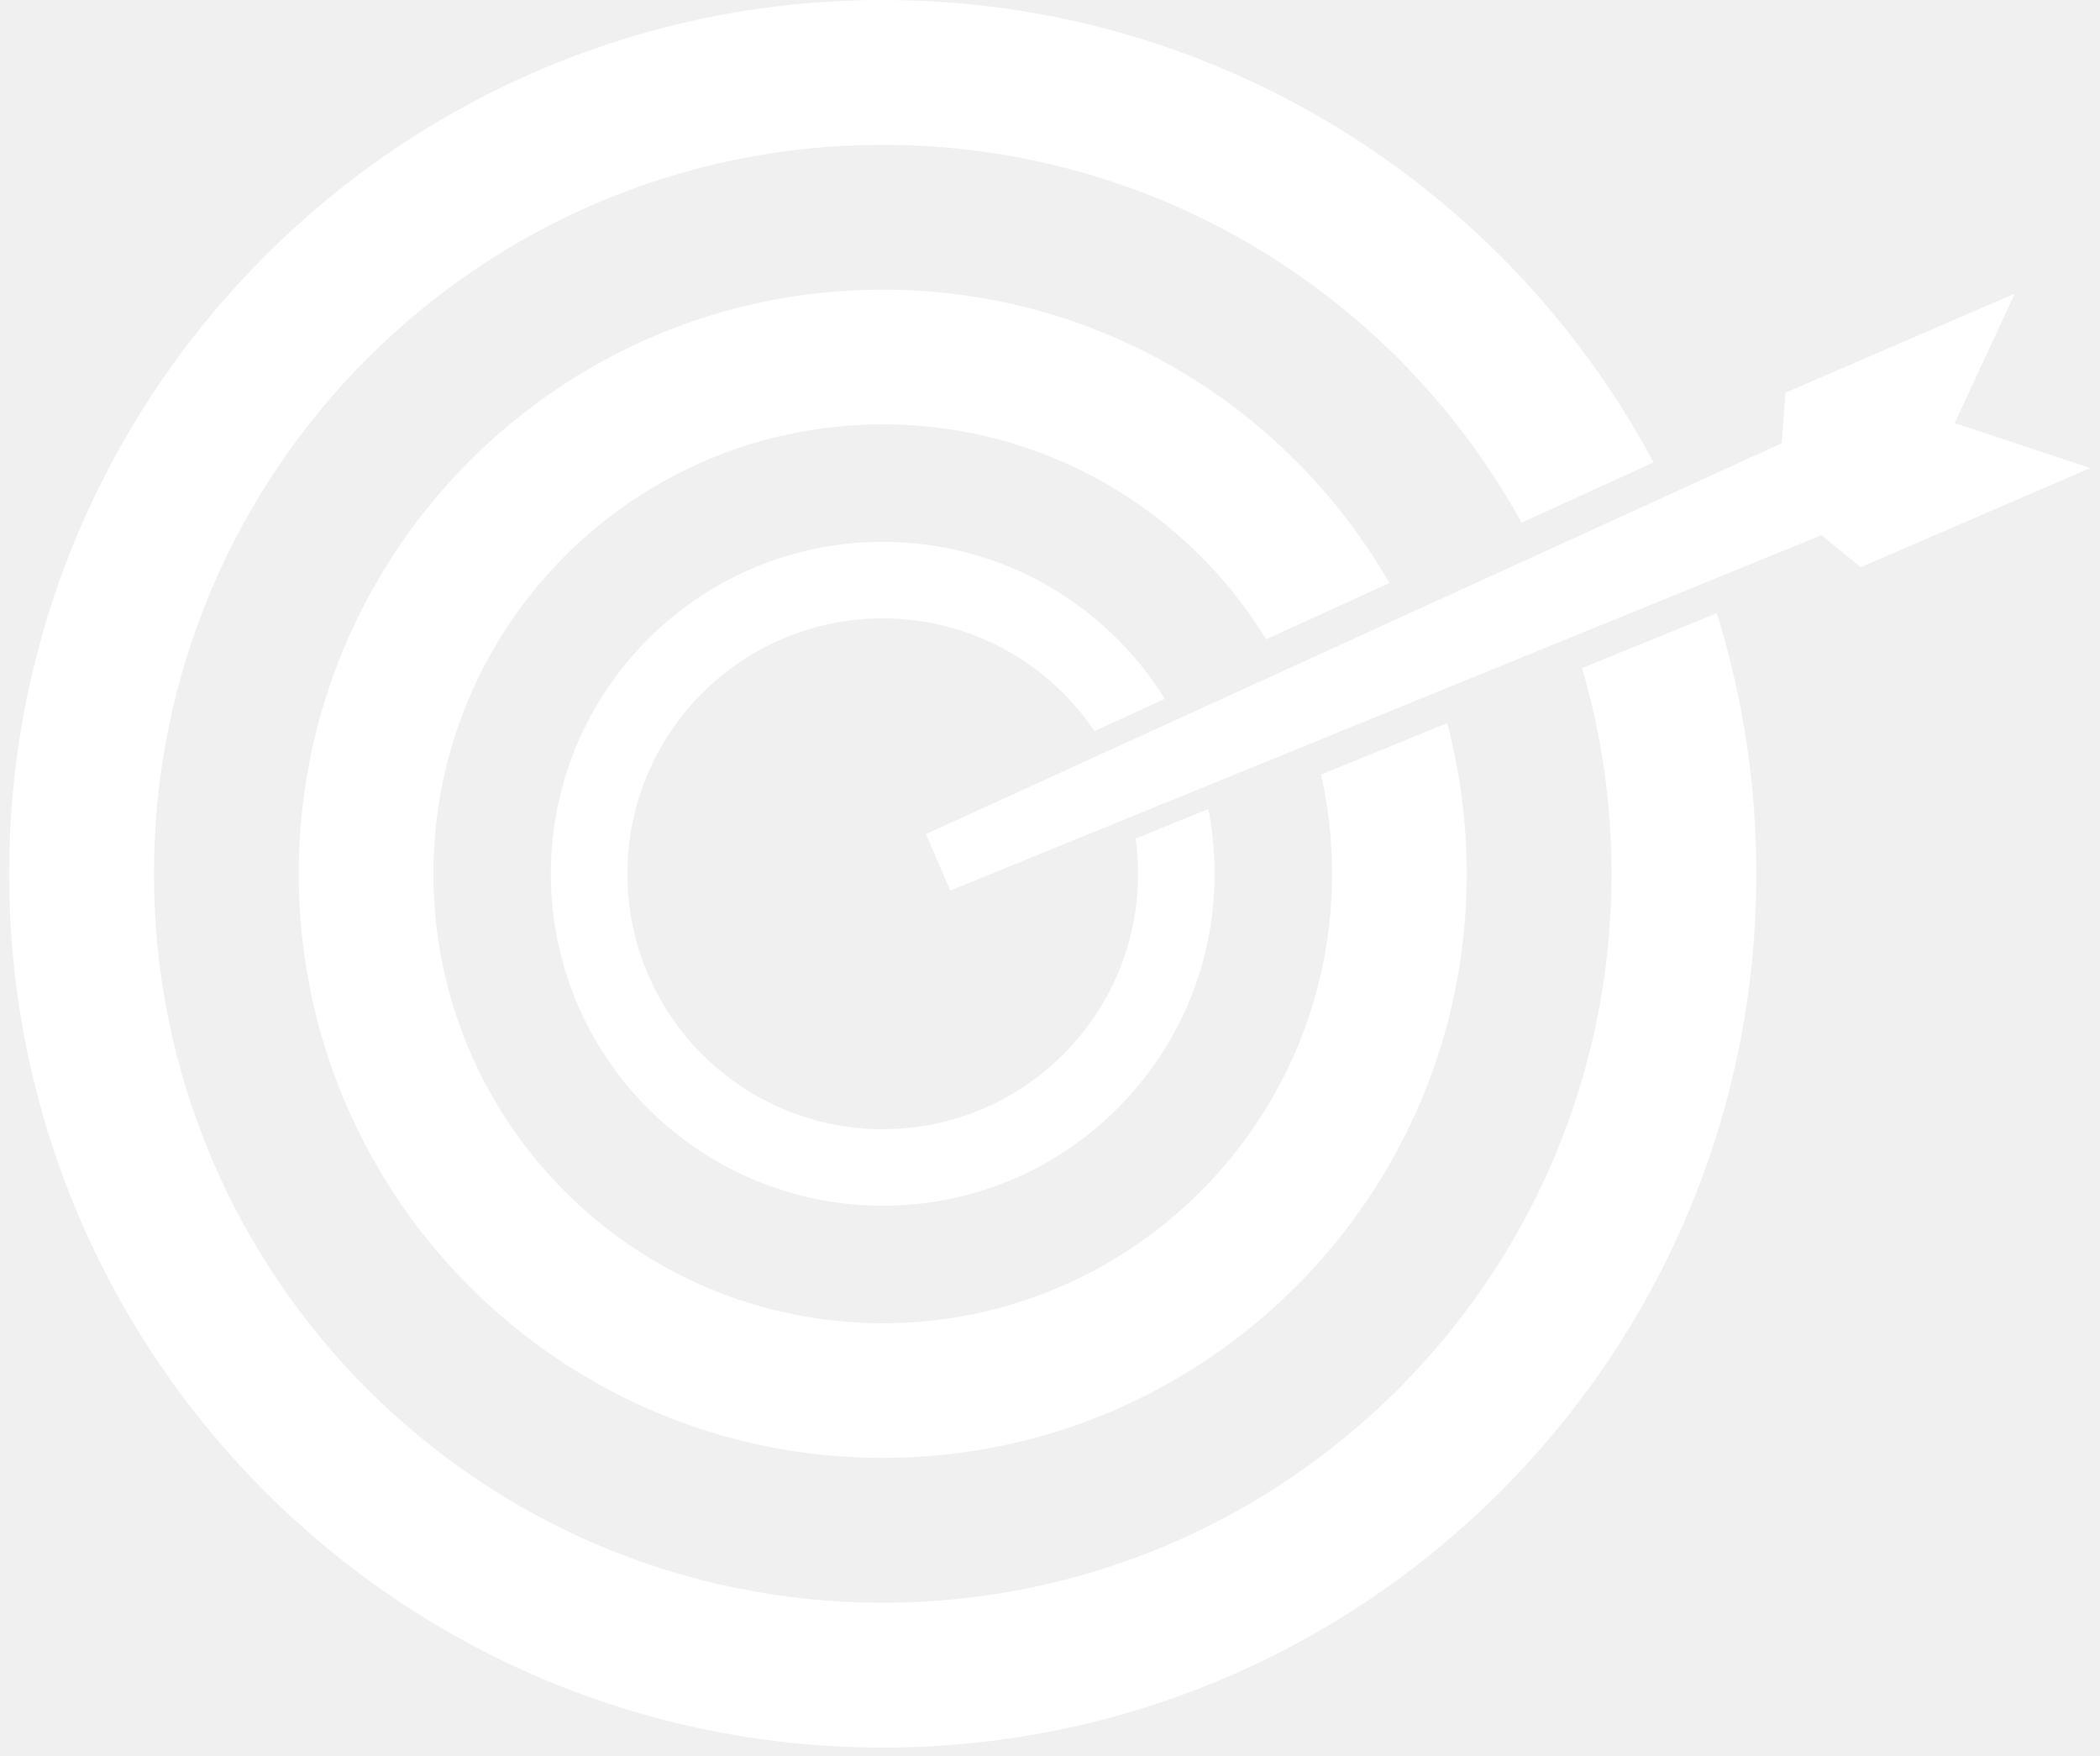
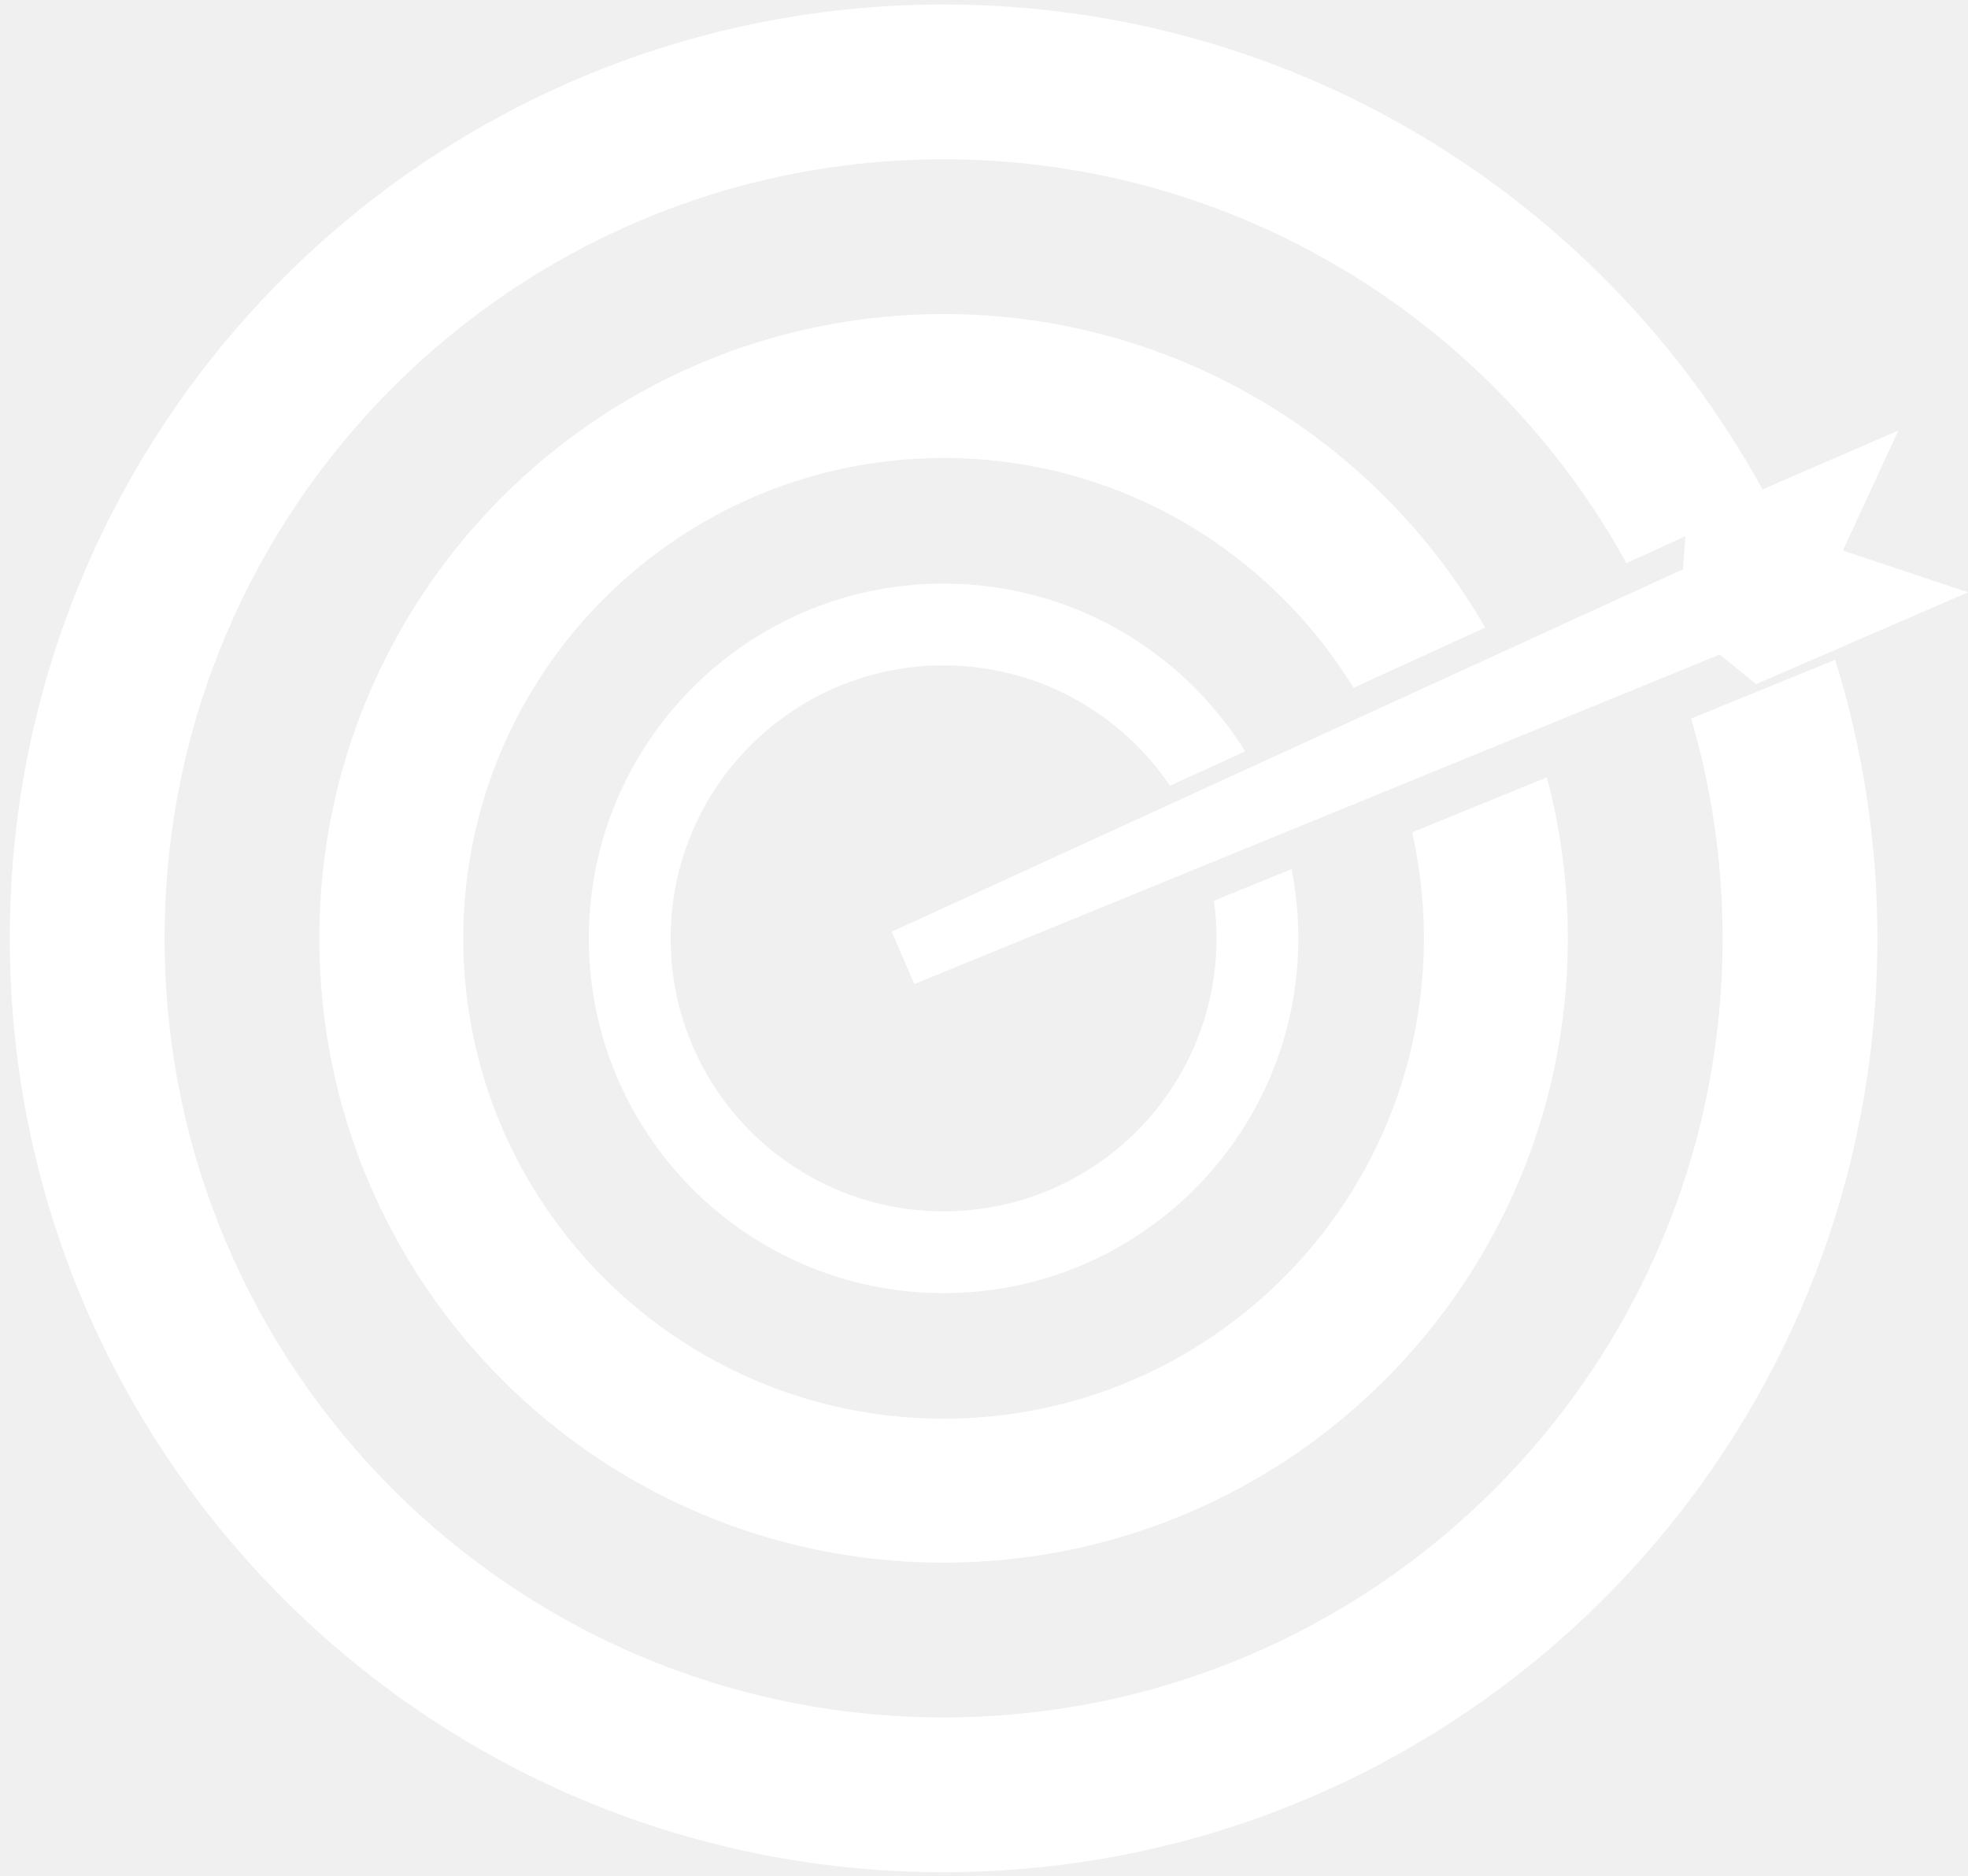
- <svg xmlns="http://www.w3.org/2000/svg" width="73" height="61" viewBox="0 0 73 61" fill="none">
-   <path d="M61.053 30.367C61.053 47.139 47.457 60.735 30.686 60.735C13.914 60.735 0.318 47.139 0.318 30.367C0.318 13.596 13.914 0 30.686 0C42.287 0 52.368 6.507 57.481 16.07L52.892 18.165C48.581 10.338 40.253 5.033 30.686 5.033C16.694 5.033 5.352 16.375 5.352 30.367C5.352 44.359 16.694 55.702 30.686 55.702C44.678 55.702 56.02 44.359 56.02 30.367C56.02 27.885 55.661 25.486 54.996 23.219L59.679 21.309C60.572 24.17 61.053 27.212 61.053 30.367H61.053Z" fill="white" />
-   <path d="M50.987 30.367C50.987 41.579 41.898 50.668 30.686 50.668C19.474 50.668 10.385 41.579 10.385 30.367C10.385 19.156 19.474 10.066 30.686 10.066C38.219 10.066 44.794 14.17 48.297 20.263L44.014 22.218C41.268 17.737 36.326 14.747 30.686 14.747C22.059 14.747 15.066 21.741 15.066 30.367C15.066 38.994 22.059 45.988 30.686 45.988C39.312 45.988 46.306 38.994 46.306 30.367C46.306 29.182 46.173 28.028 45.923 26.919L50.304 25.132C50.748 26.803 50.987 28.557 50.987 30.367L50.987 30.367Z" fill="white" />
-   <path d="M42.222 30.368C42.222 36.739 37.057 41.904 30.686 41.904C24.314 41.904 19.149 36.739 19.149 30.368C19.149 23.996 24.314 18.831 30.686 18.831C34.826 18.831 38.457 21.012 40.492 24.288L38.046 25.405C36.451 23.044 33.75 21.491 30.686 21.491C25.783 21.491 21.809 25.465 21.809 30.368C21.809 35.27 25.783 39.244 30.686 39.244C35.588 39.244 39.562 35.27 39.562 30.368C39.562 29.953 39.534 29.544 39.478 29.144L42.002 28.115C42.146 28.844 42.222 29.597 42.222 30.368H42.222Z" fill="white" />
-   <path fill-rule="evenodd" clip-rule="evenodd" d="M32.187 28.988L61.937 15.405L62.067 13.648L70.035 10.206L67.949 14.704L72.653 16.268L64.685 19.71L63.317 18.6L33.034 30.95L32.187 28.988Z" fill="white" />
+ <svg xmlns="http://www.w3.org/2000/svg" width="64" height="61" viewBox="0 0 64 61" fill="none">
+   <path d="M61.053 30.514C61.053 47.285 47.457 60.881 30.686 60.881C13.914 60.881 0.318 47.285 0.318 30.514C0.318 13.743 13.914 0.146 30.686 0.146C42.287 0.146 52.368 6.654 57.481 16.216L52.892 18.312C48.581 10.484 40.253 5.18 30.686 5.18C16.694 5.18 5.352 16.522 5.352 30.514C5.352 44.506 16.694 55.848 30.686 55.848C44.678 55.848 56.02 44.506 56.02 30.514C56.02 28.031 55.661 25.633 54.996 23.366L59.679 21.456C60.572 24.316 61.053 27.359 61.053 30.514H61.053Z" fill="white" />
+   <path d="M50.987 30.514C50.987 41.725 41.898 50.815 30.686 50.815C19.474 50.815 10.385 41.725 10.385 30.514C10.385 19.302 19.474 10.213 30.686 10.213C38.219 10.213 44.794 14.316 48.297 20.409L44.014 22.365C41.268 17.884 36.326 14.893 30.686 14.893C22.059 14.893 15.066 21.887 15.066 30.514C15.066 39.141 22.059 46.134 30.686 46.134C39.312 46.134 46.306 39.141 46.306 30.514C46.306 29.329 46.173 28.175 45.923 27.065L50.304 25.279C50.748 26.949 50.987 28.703 50.987 30.514L50.987 30.514Z" fill="white" />
+   <path d="M42.222 30.514C42.222 36.886 37.057 42.051 30.686 42.051C24.314 42.051 19.149 36.886 19.149 30.514C19.149 24.143 24.314 18.977 30.686 18.977C34.826 18.977 38.457 21.159 40.492 24.434L38.046 25.551C36.451 23.19 33.75 21.637 30.686 21.637C25.783 21.637 21.809 25.612 21.809 30.514C21.809 35.416 25.783 39.391 30.686 39.391C35.588 39.391 39.562 35.416 39.562 30.514C39.562 30.099 39.534 29.691 39.478 29.291L42.002 28.262C42.146 28.99 42.222 29.743 42.222 30.514H42.222Z" fill="white" />
+   <path fill-rule="evenodd" clip-rule="evenodd" d="M29 30.298L54.731 18.512L54.843 16.987L61.735 14L59.931 17.903L64 19.26L57.108 22.247L55.925 21.284L29.733 32L29 30.298Z" fill="white" />
</svg>
